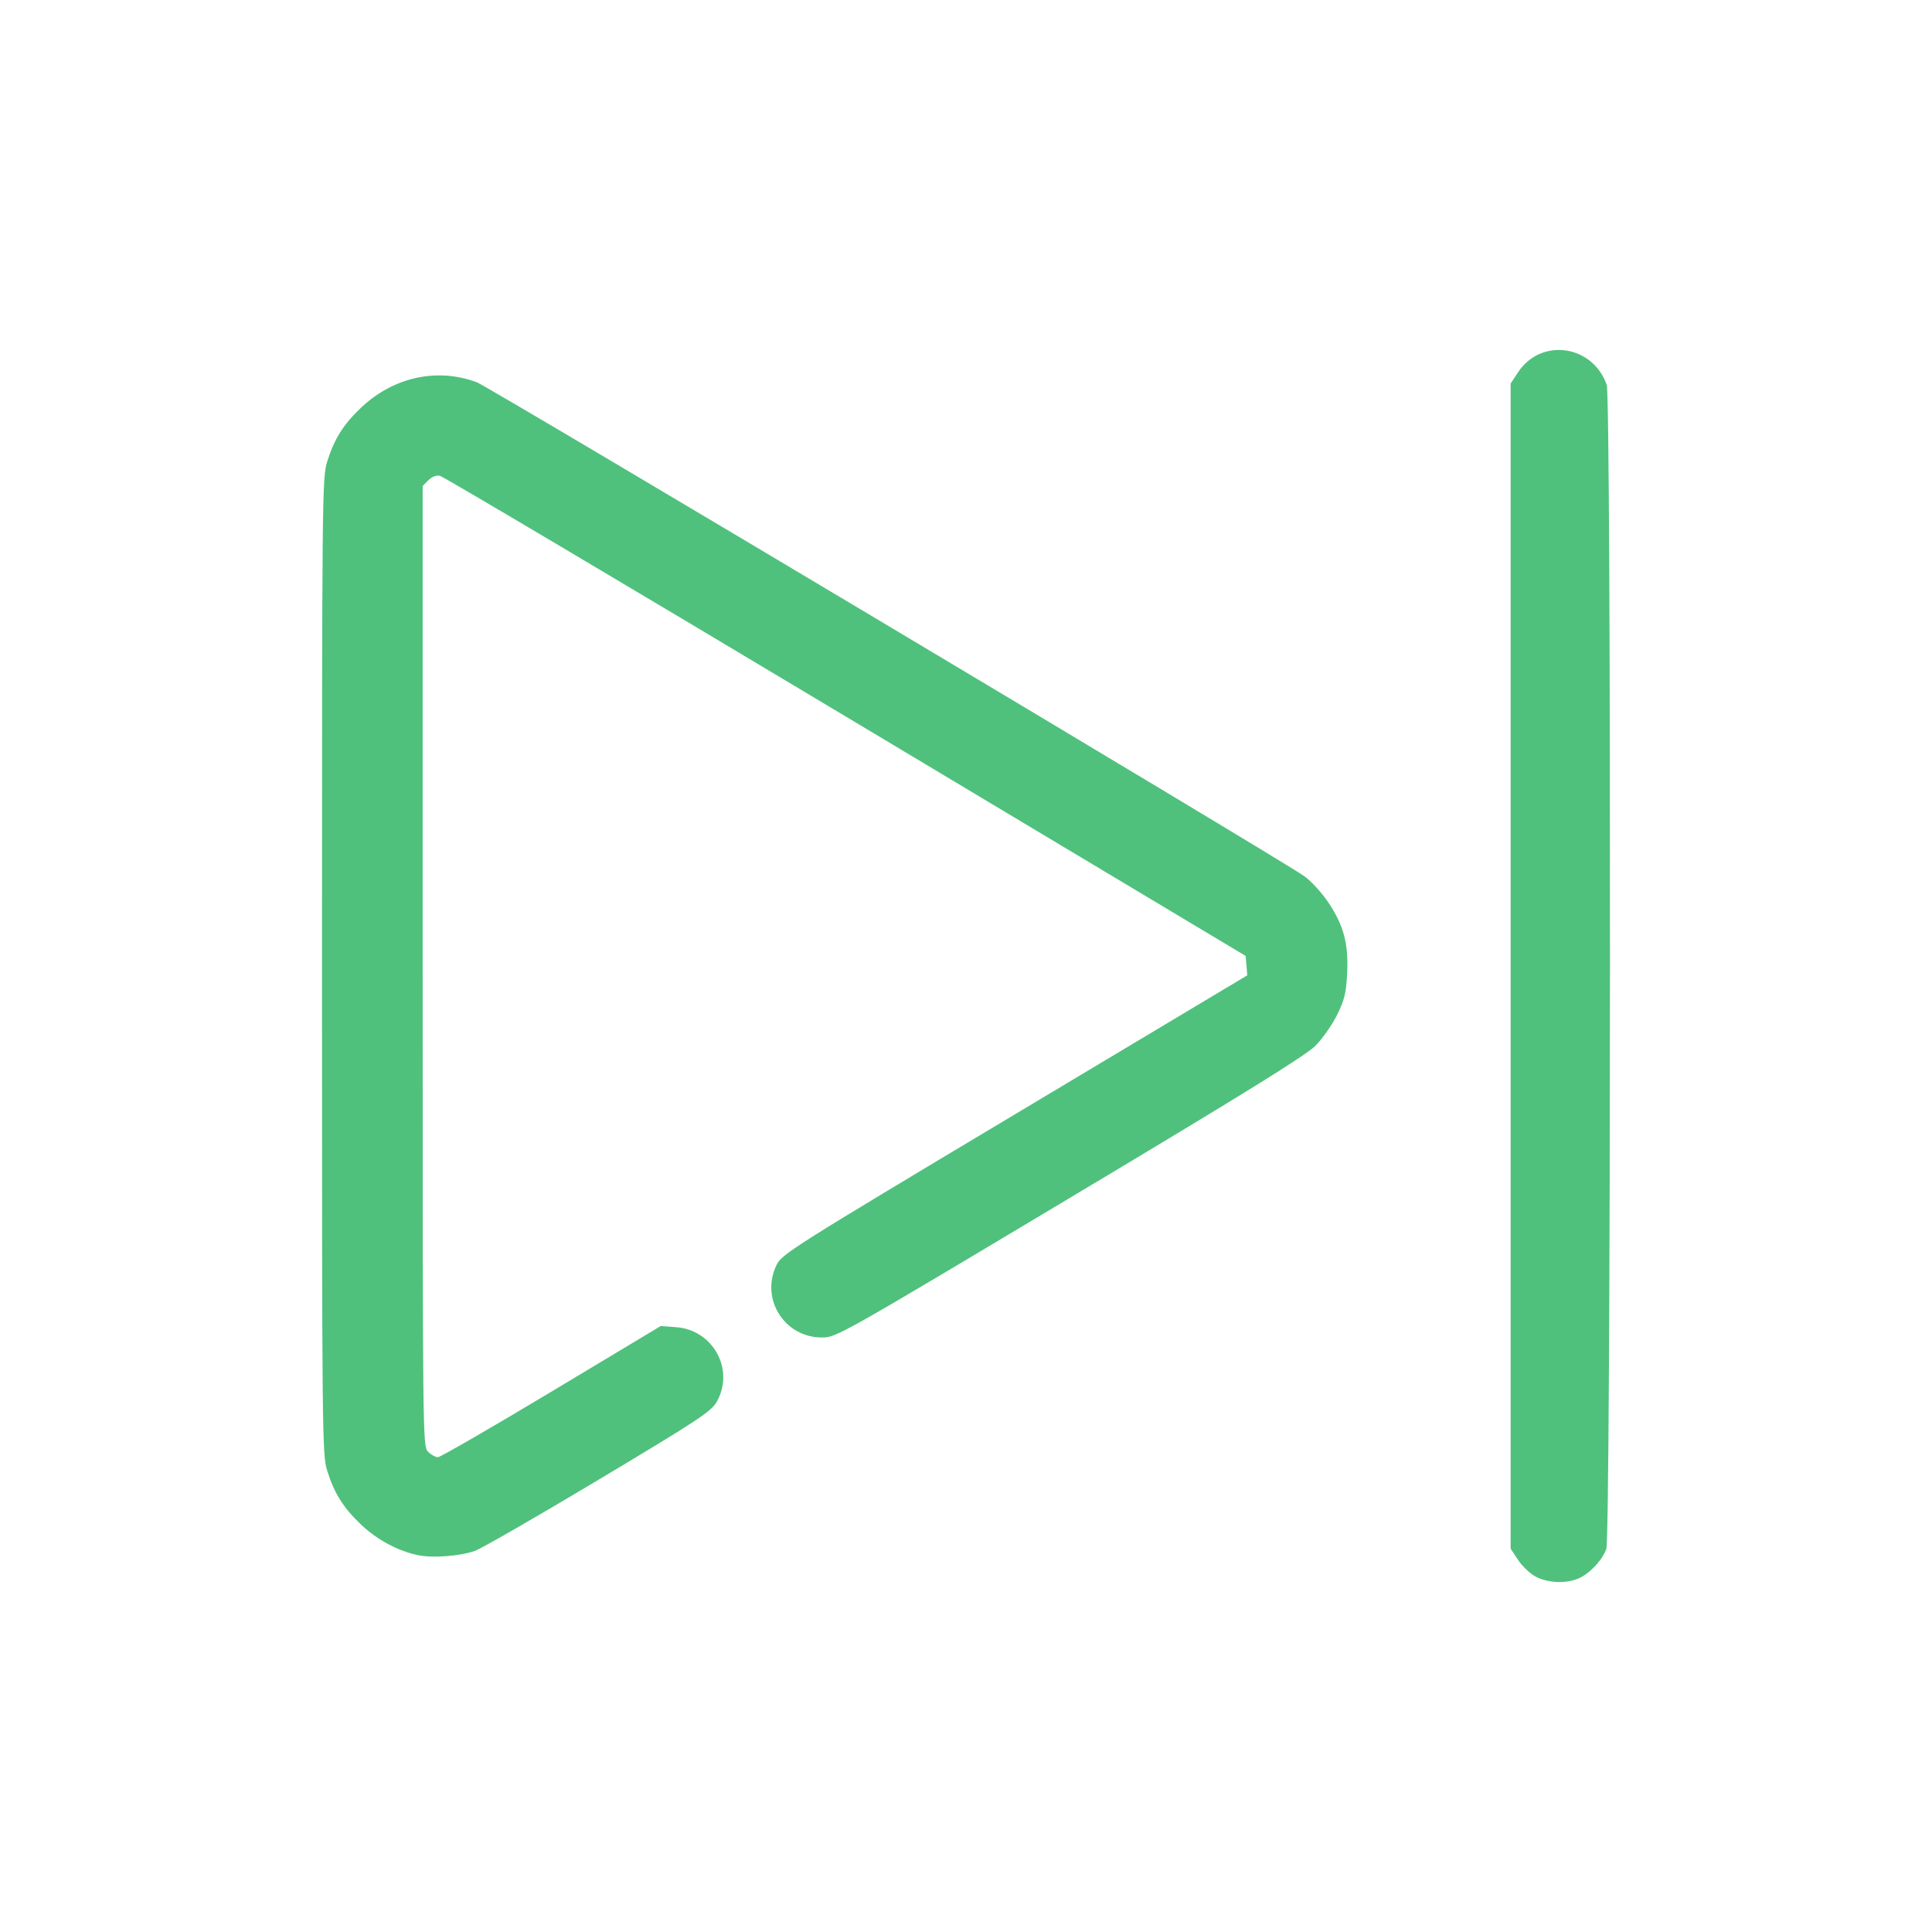
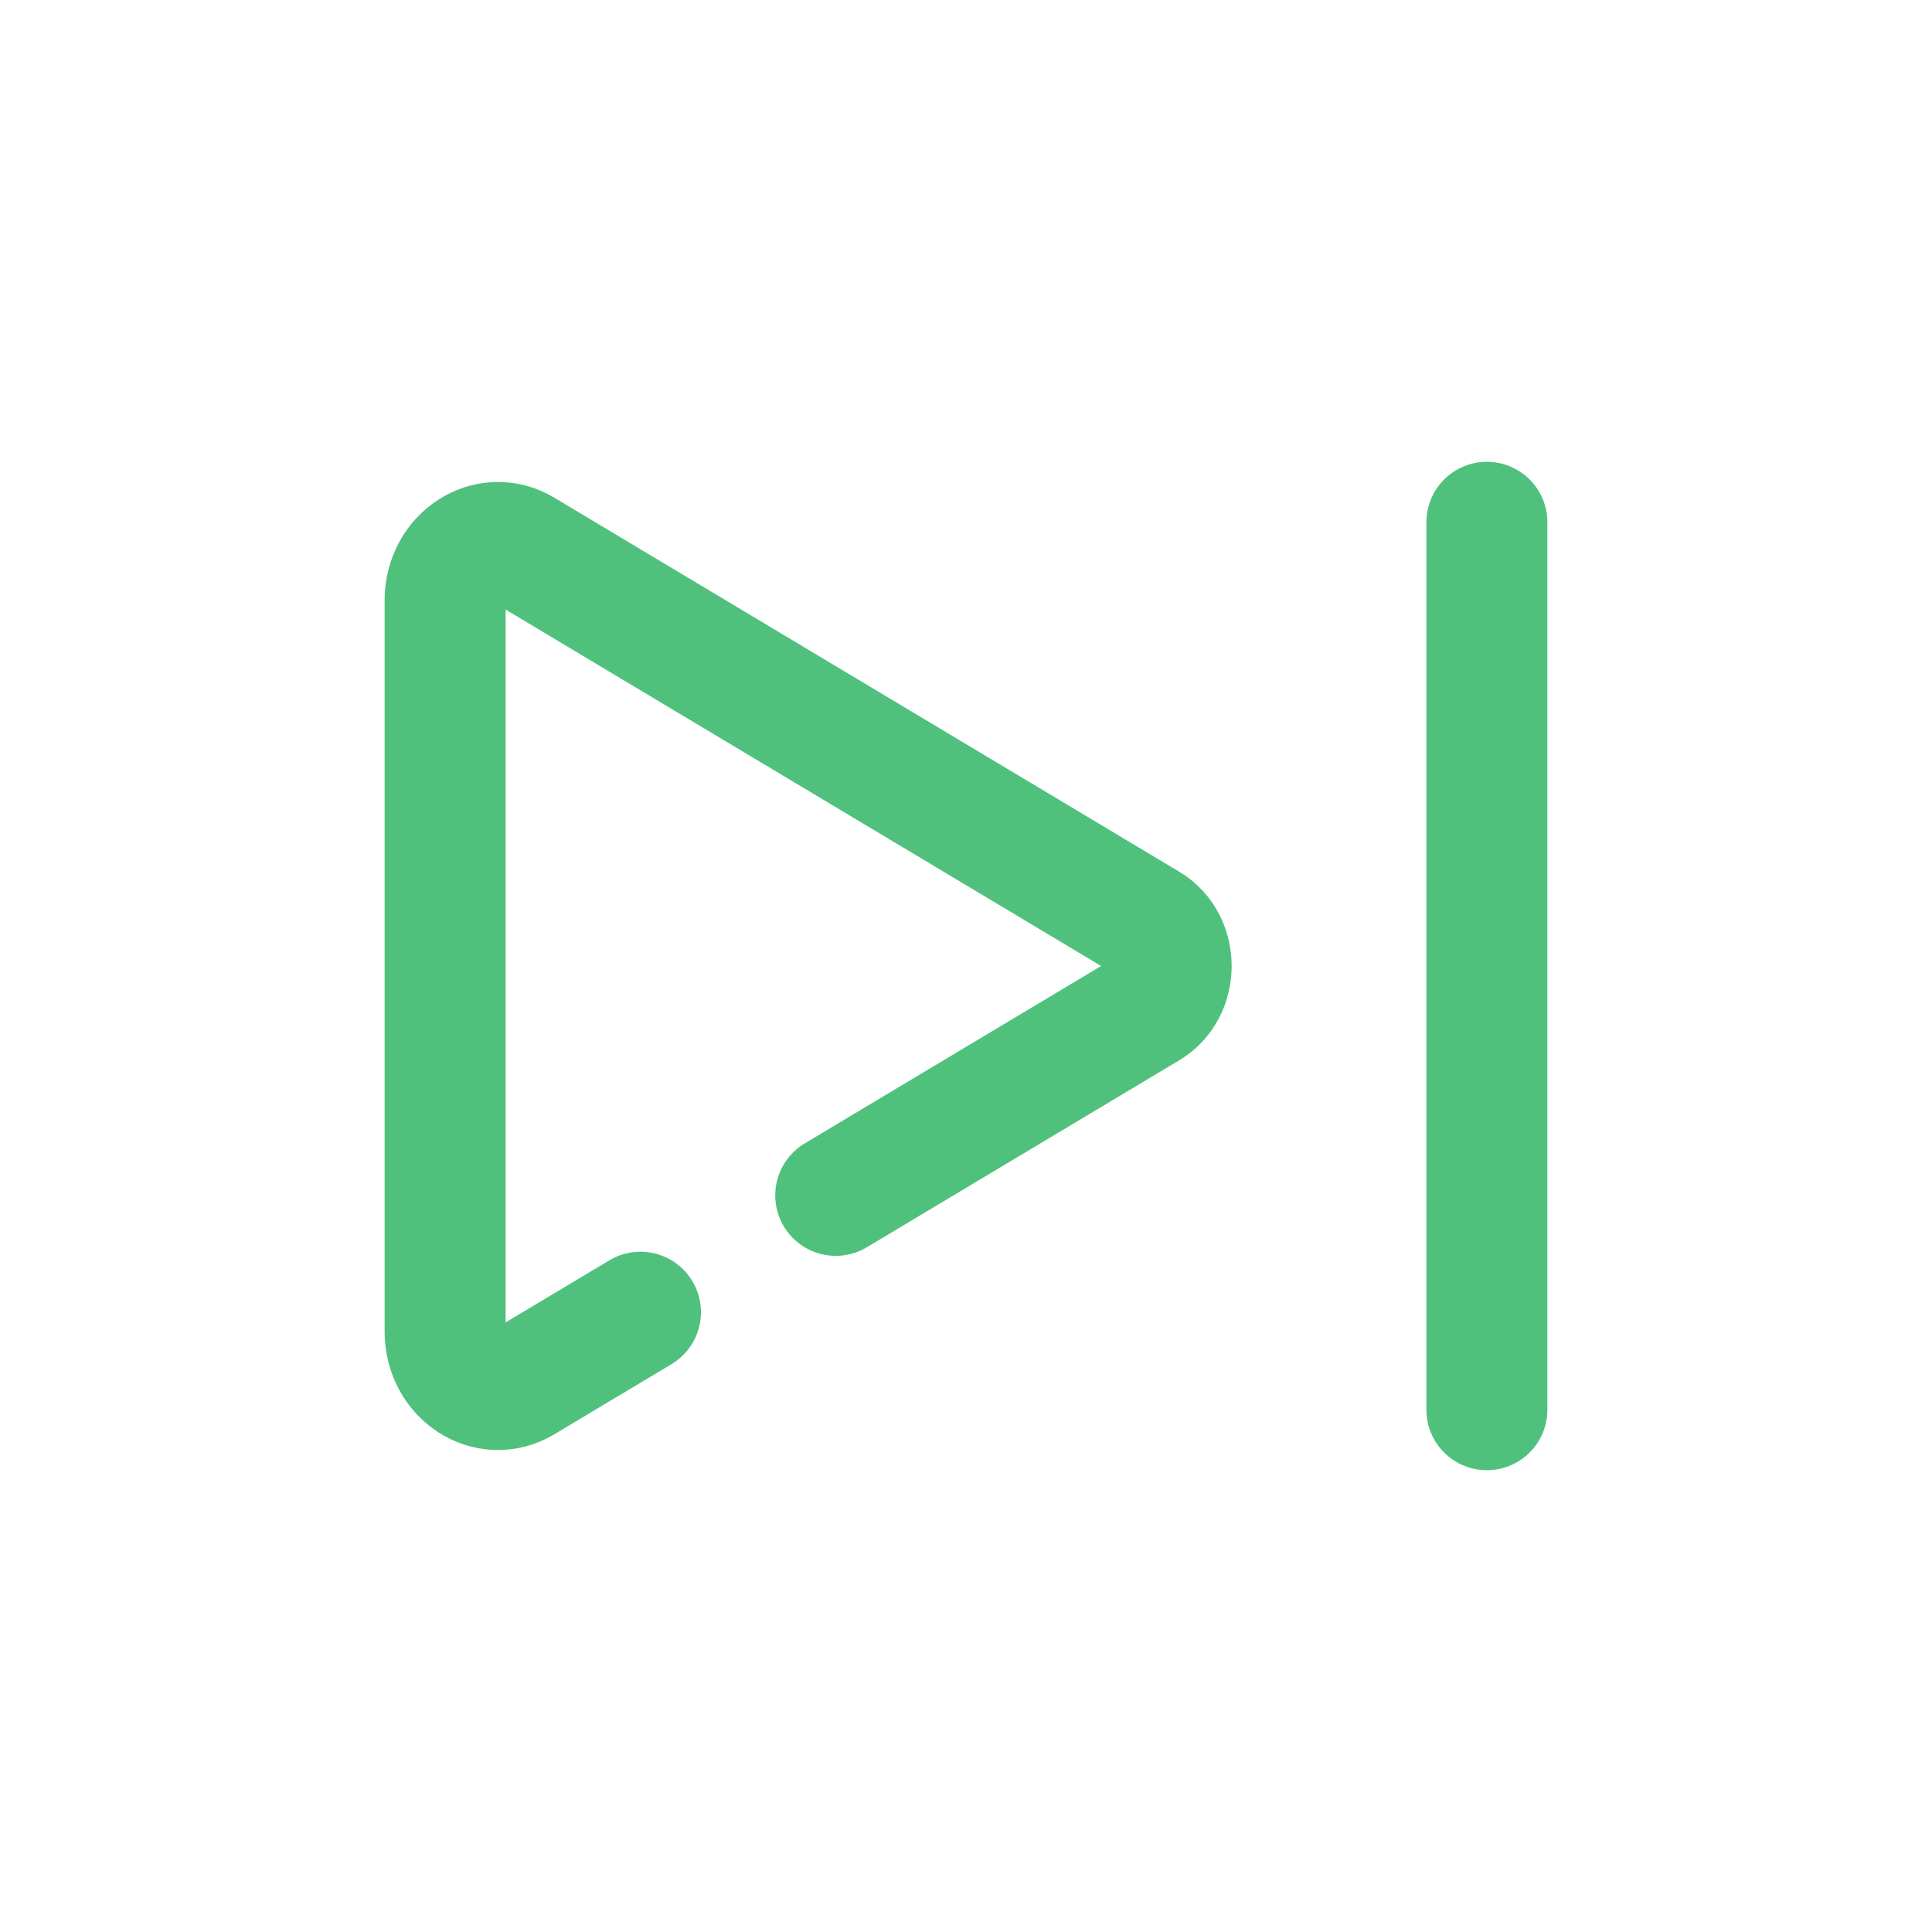
- <svg xmlns="http://www.w3.org/2000/svg" xmlns:xlink="http://www.w3.org/1999/xlink" class="ionicon" viewBox="0 0 432 432" version="1.1" id="svg2" width="432" height="432">
-   <defs id="defs2">
-     <color-profile name="sRGB-IEC61966-2.1" xlink:href="file:///C:/WINDOWS/system32/spool/drivers/color/sRGB%20Color%20Space%20Profile.icm" id="color-profile2" />
-   </defs>
-   <g id="g1" transform="matrix(0.72,0,0,0.72,36,31.68)">
-     <path style="opacity:1;fill:#4fc17c;fill-opacity:1;stroke:none;stroke-width:0.845;stroke-opacity:1" d="m 79.72,438.951 c -6.165,-1.293 -12.602,-4.754 -17.553,-9.436 -5.521,-5.221 -8.369,-9.759 -10.576,-16.85 C 50.058,407.736 50,402.068 50,256.043 50,110.017 50.058,104.349 51.592,99.42 53.799,92.329 56.647,87.791 62.168,82.57 c 10.063,-9.517 23.692,-12.475 35.992,-7.813 3.751,1.422 249.476,148.091 256.849,153.308 2.091,1.48 5.417,5.086 7.391,8.014 4.897,7.265 6.411,12.87 5.97,22.099 -0.296,6.188 -0.795,8.27 -3.105,12.964 -1.514,3.076 -4.539,7.4 -6.722,9.609 -2.968,3.004 -22.225,14.935 -76.377,47.318 -71.475,42.743 -72.466,43.301 -76.925,43.301 -11.644,0 -19.174,-11.996 -14.104,-22.469 1.662,-3.434 4.47,-5.21 73.976,-46.79 l 72.248,-43.221 -0.259,-3.009 -0.259,-3.009 -124.2,-74.364 C 144.333,137.608 87.625,103.971 86.625,103.759 c -1.119,-0.237 -2.5,0.296 -3.591,1.387 l -1.772,1.772 v 149.124 c 0,147.998 0.013,149.137 1.69,150.814 0.929,0.929 2.295,1.69 3.035,1.69 0.74,0 16.611,-9.164 35.27,-20.364 l 33.925,-20.364 4.78,0.346 c 11.493,0.831 18.257,13.182 12.659,23.117 -1.741,3.089 -5.431,5.527 -36.719,24.259 -19.131,11.453 -36.425,21.401 -38.431,22.106 -4.723,1.66 -13.117,2.277 -17.749,1.306 z" id="path4" />
-     <path style="opacity:1;fill:#4fc17c;fill-opacity:1;stroke:none;stroke-width:0.845;stroke-opacity:1" d="m 426.954,445.653 c -1.744,-0.921 -4.215,-3.252 -5.492,-5.182 l -2.321,-3.508 V 256.032 75.101 l 2.324,-3.512 c 7.158,-10.816 23.223,-8.497 27.524,3.973 1.433,4.156 1.301,357.532 -0.135,361.493 -1.291,3.56 -5.275,7.749 -8.749,9.201 -3.868,1.616 -9.432,1.362 -13.151,-0.602 z" id="path5" />
+ <svg xmlns="http://www.w3.org/2000/svg" width="108.0px" height="108.0px" viewBox="0 0 108.0 108.0" version="1.1" id="SVGRoot">
+   <defs id="defs1600" />
+   <g id="g2" transform="matrix(0.140925,0,0,0.140925,21.04235,17.9232)">
+     <path d="m 182.199,346.975 30.988,-18.546 30.988,-18.546 30.988,-18.546 30.988,-18.546 c 12.12,-7.25 12.12,-26.33 0,-33.58 L 58.249,90.84 C 44.249,82.48 27.249,93.56 27.249,111 v 290 c 0,17.44 17,28.52 31,20.16 l 30.988,-18.546 15.494,-9.273" style="display:inline;fill:none;stroke:#4fc17c;stroke-width:48;stroke-linecap:round;stroke-miterlimit:10;stroke-dasharray:none;stroke-opacity:1" id="path1" />
+     <line x1="440.485" y1="80" x2="440.485" y2="432" style="display:inline;fill:none;stroke:#4fc17c;stroke-width:48;stroke-linecap:round;stroke-miterlimit:10;stroke-dasharray:none;stroke-opacity:1" id="line1" />
  </g>
</svg>
